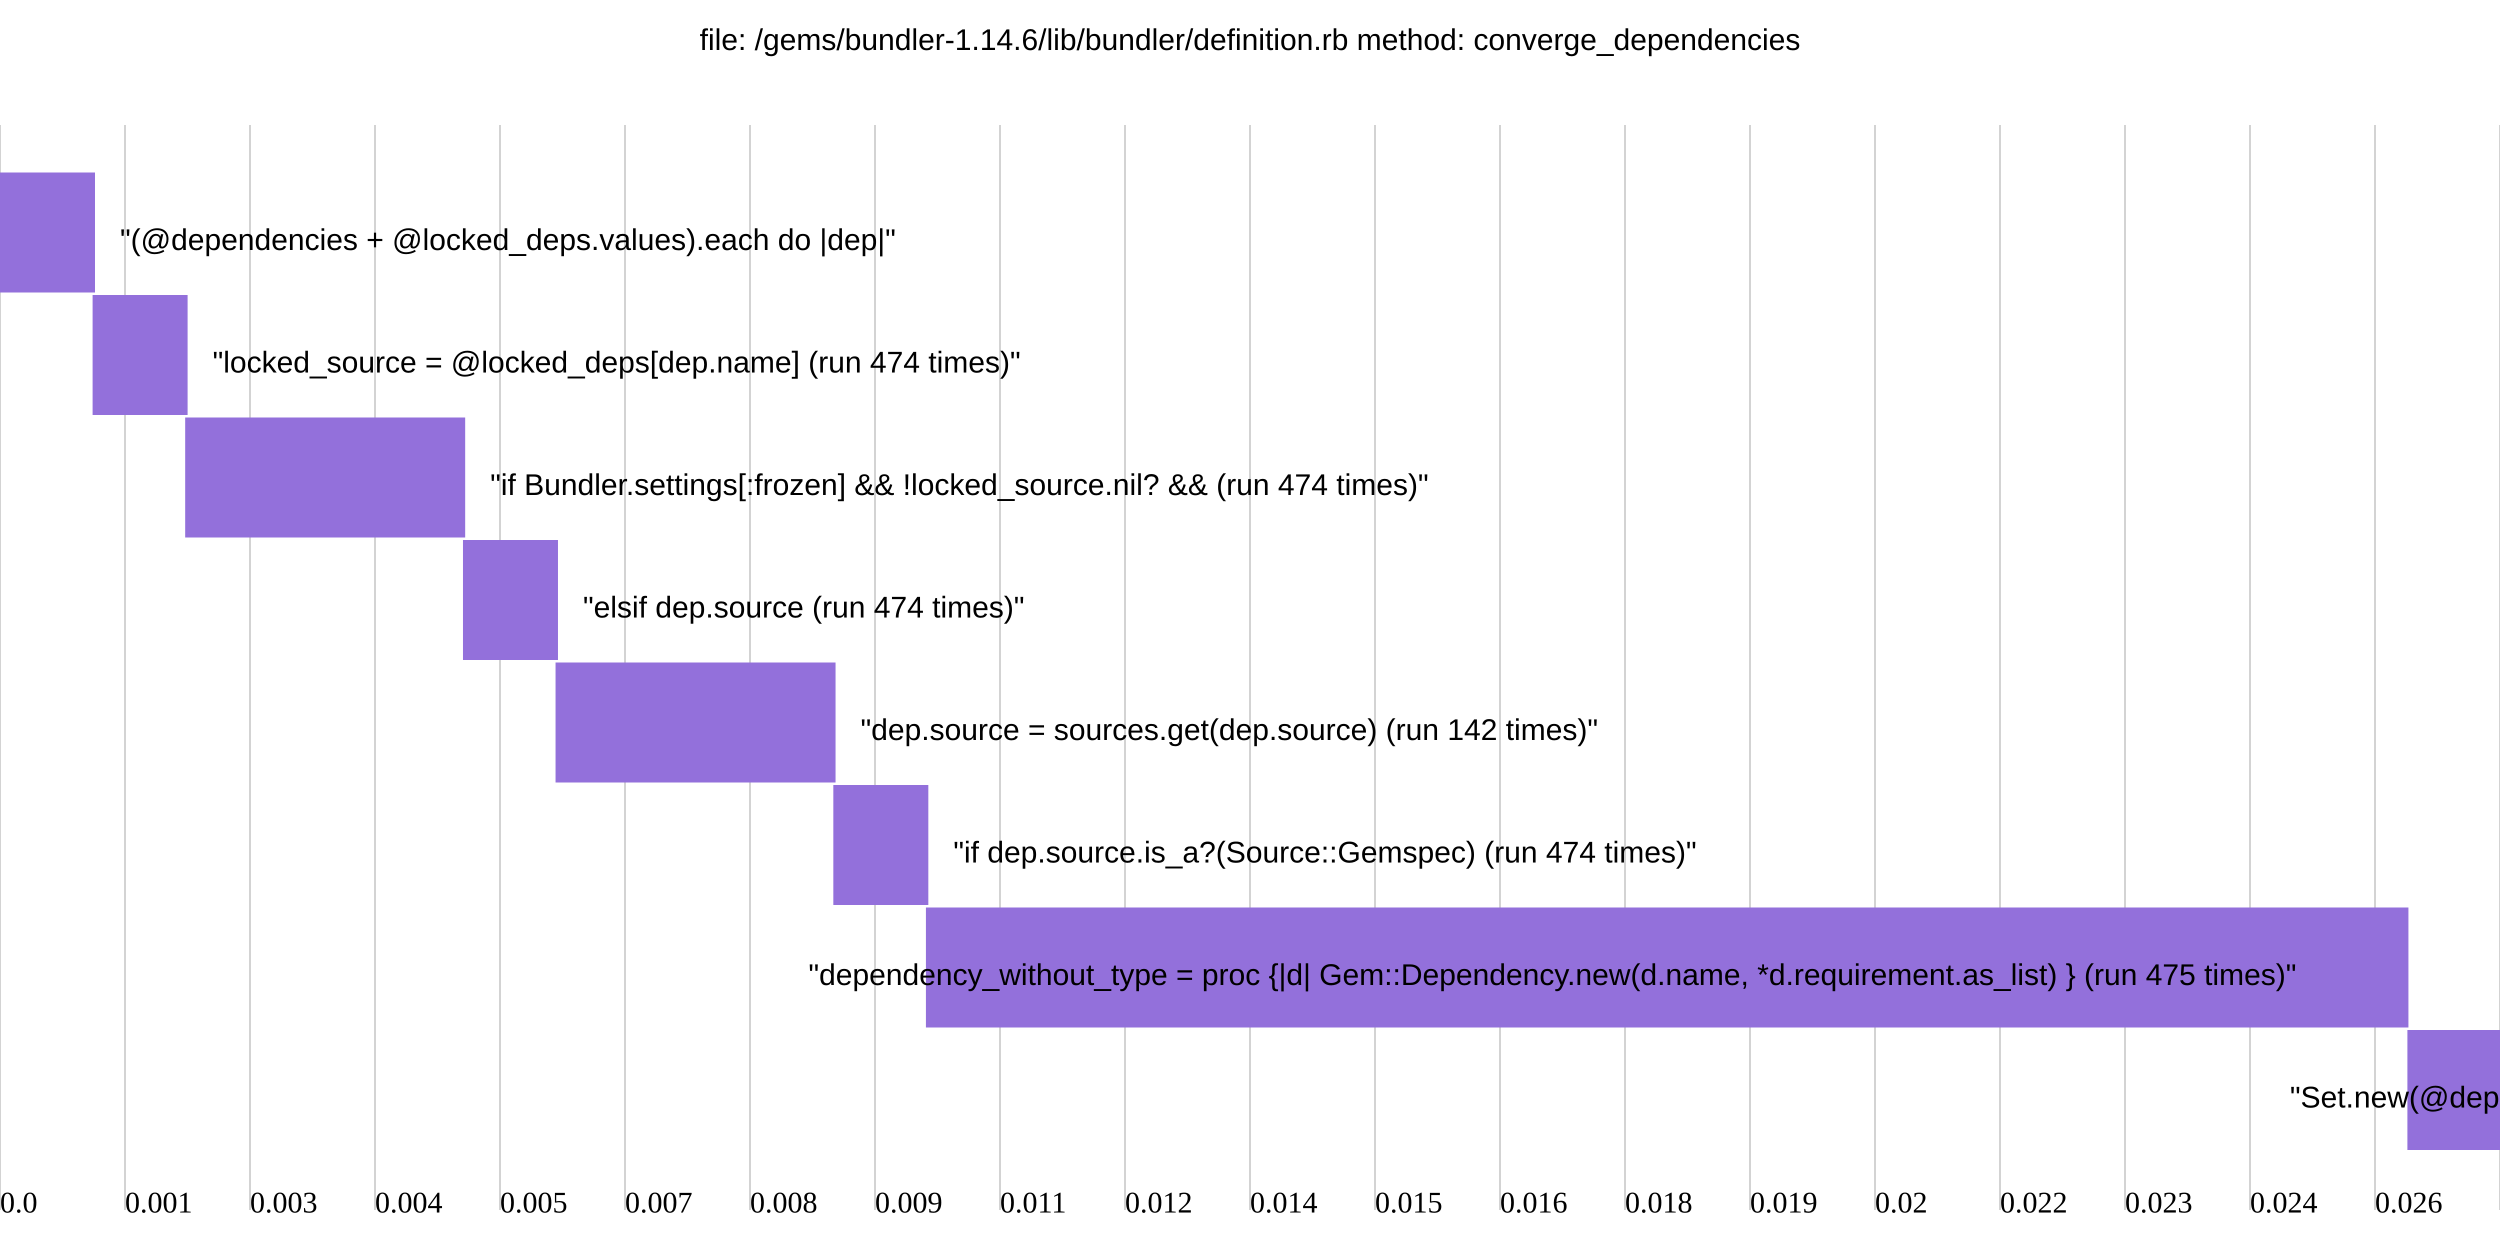
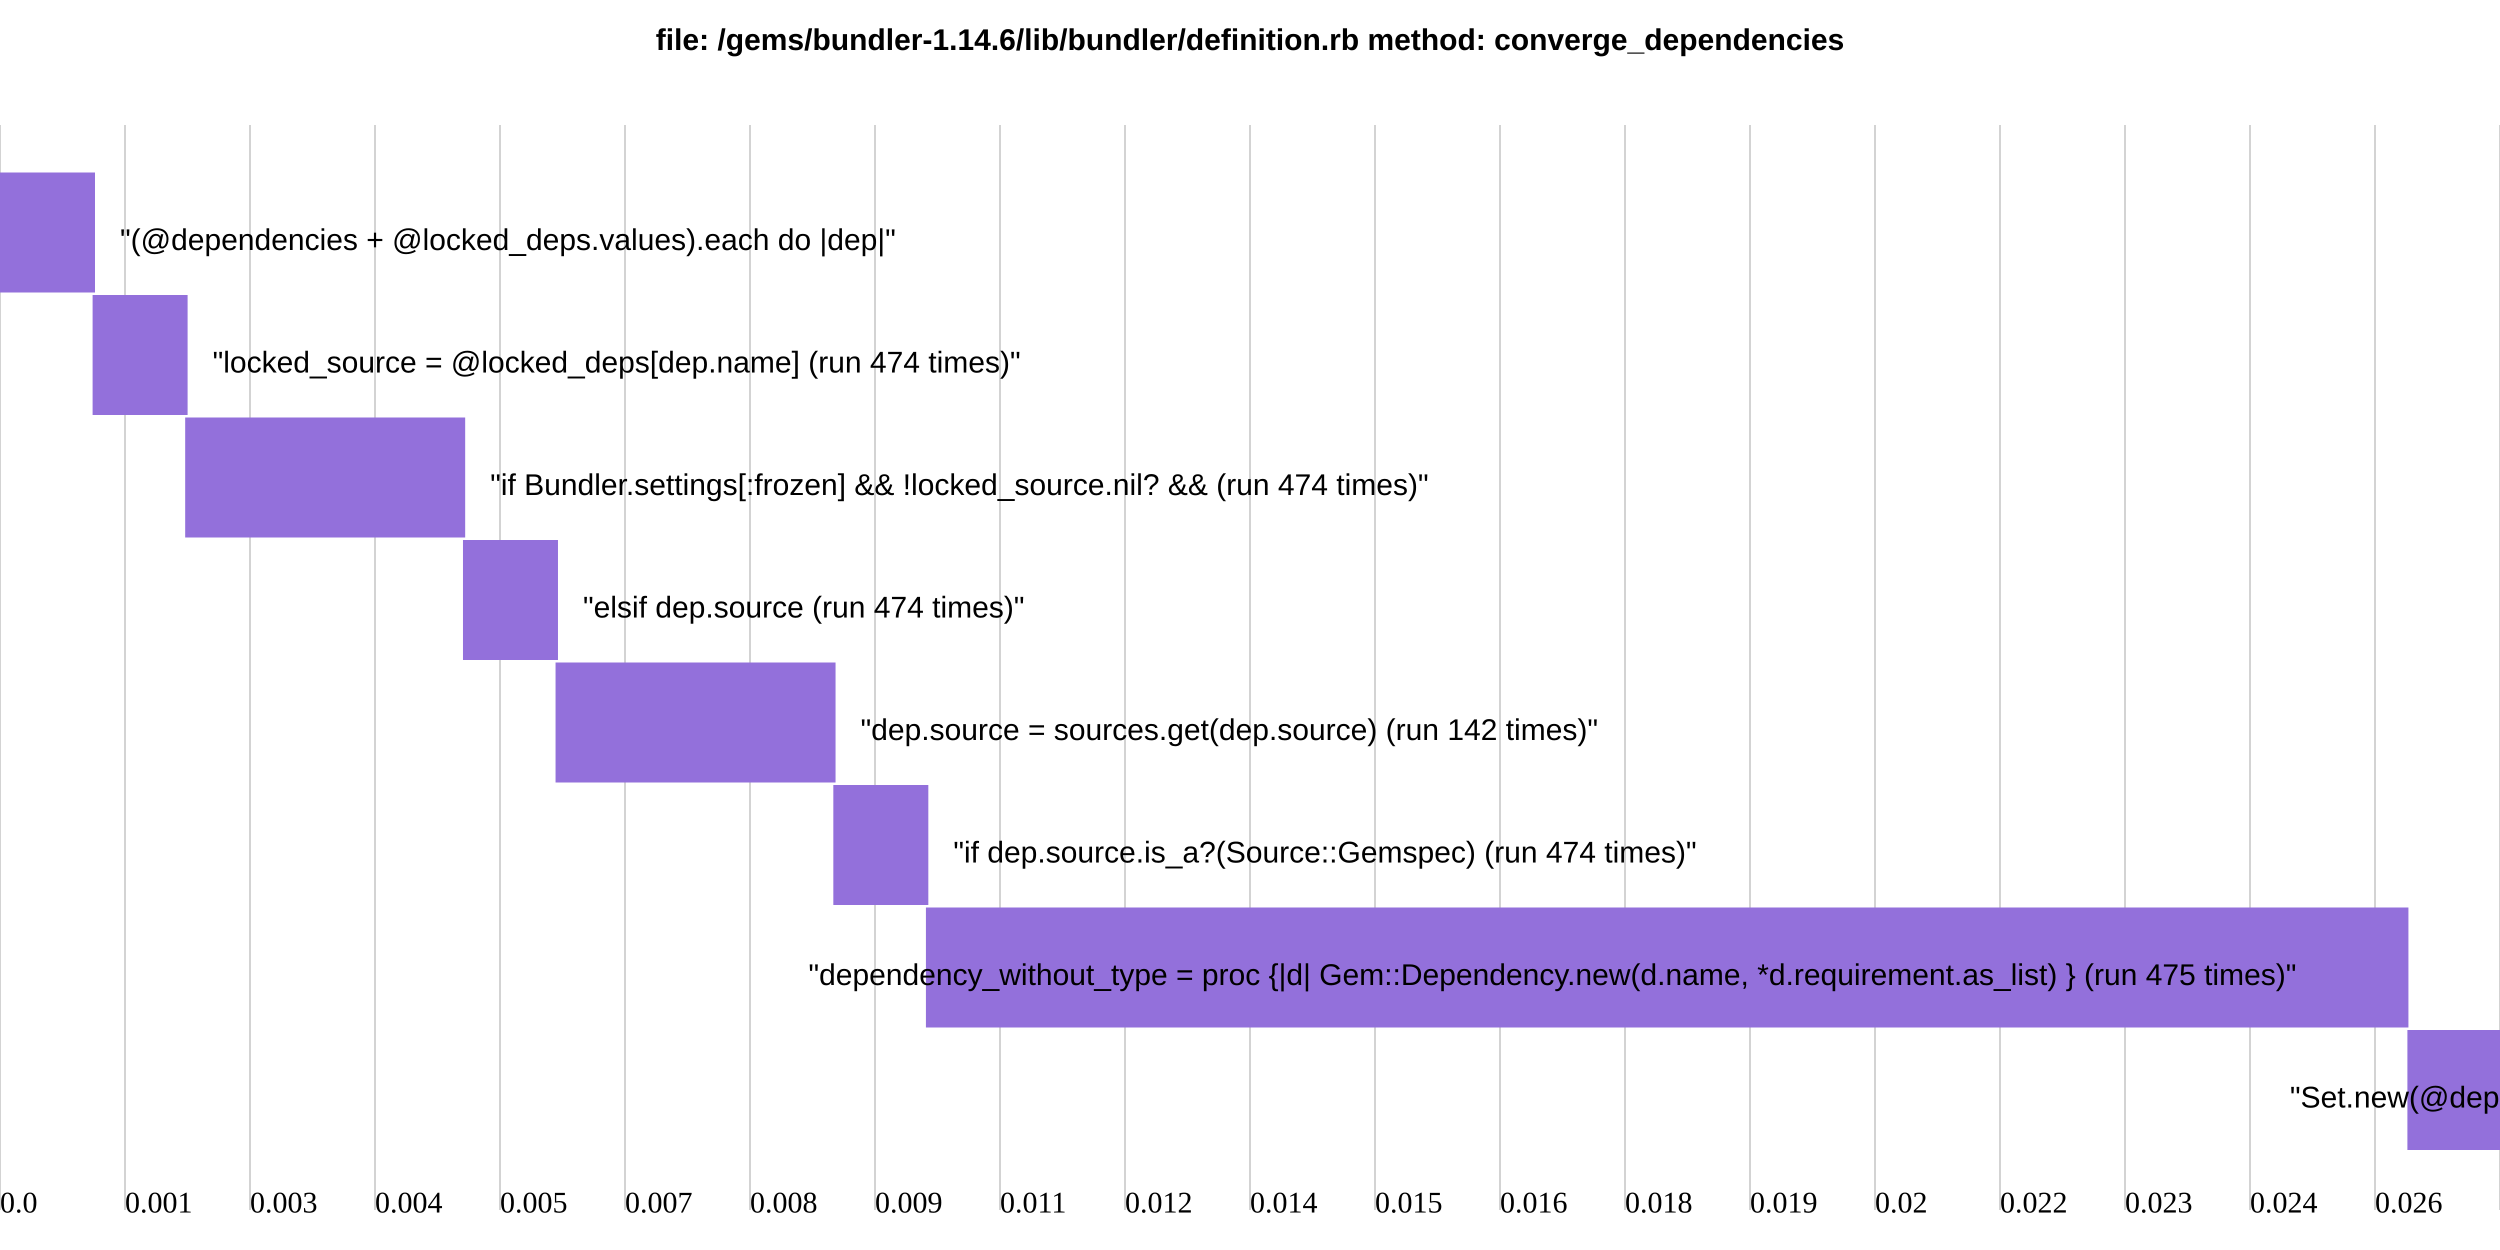
<svg xmlns="http://www.w3.org/2000/svg" width="1000" height="500">
  <style type="text/css">



</style>
-   <text x="50%" y="20" font-family="arial" font-weight="regular" font-size="12" fill="#000" style="text-anchor: middle;">
+   <text x="50%" y="20" font-family="arial" font-weight="bold" font-size="12" fill="#000" style="text-anchor: middle;">
file: /gems/bundler-1.14.6/lib/bundler/definition.rb method: converge_dependencies
</text>
  <g class="grid" transform="translate(0, 100)">
    <g class="tick" style="opacity: 1; stroke: lightgrey; shape-rendering: crispEdges; stroke-width: 1px">
      <line y2="-50" y1="384" x1="0.0%" x2="0.0%" />
      <text x="0.0%" y="385" font-size="12" style="stroke: none; fill: black;">
0.0
</text>
    </g>
    <g class="tick" style="opacity: 1; stroke: lightgrey; shape-rendering: crispEdges; stroke-width: 1px">
      <line y2="-50" y1="384" x1="5.0%" x2="5.0%" />
      <text x="5.0%" y="385" font-size="12" style="stroke: none; fill: black;">
0.001
</text>
    </g>
    <g class="tick" style="opacity: 1; stroke: lightgrey; shape-rendering: crispEdges; stroke-width: 1px">
      <line y2="-50" y1="384" x1="10.0%" x2="10.0%" />
      <text x="10.0%" y="385" font-size="12" style="stroke: none; fill: black;">
0.003
</text>
    </g>
    <g class="tick" style="opacity: 1; stroke: lightgrey; shape-rendering: crispEdges; stroke-width: 1px">
      <line y2="-50" y1="384" x1="15.0%" x2="15.0%" />
      <text x="15.0%" y="385" font-size="12" style="stroke: none; fill: black;">
0.004
</text>
    </g>
    <g class="tick" style="opacity: 1; stroke: lightgrey; shape-rendering: crispEdges; stroke-width: 1px">
      <line y2="-50" y1="384" x1="20.0%" x2="20.0%" />
      <text x="20.0%" y="385" font-size="12" style="stroke: none; fill: black;">
0.005
</text>
    </g>
    <g class="tick" style="opacity: 1; stroke: lightgrey; shape-rendering: crispEdges; stroke-width: 1px">
      <line y2="-50" y1="384" x1="25.0%" x2="25.0%" />
      <text x="25.0%" y="385" font-size="12" style="stroke: none; fill: black;">
0.007
</text>
    </g>
    <g class="tick" style="opacity: 1; stroke: lightgrey; shape-rendering: crispEdges; stroke-width: 1px">
      <line y2="-50" y1="384" x1="30.0%" x2="30.0%" />
      <text x="30.0%" y="385" font-size="12" style="stroke: none; fill: black;">
0.008
</text>
    </g>
    <g class="tick" style="opacity: 1; stroke: lightgrey; shape-rendering: crispEdges; stroke-width: 1px">
      <line y2="-50" y1="384" x1="35.0%" x2="35.0%" />
      <text x="35.0%" y="385" font-size="12" style="stroke: none; fill: black;">
0.009
</text>
    </g>
    <g class="tick" style="opacity: 1; stroke: lightgrey; shape-rendering: crispEdges; stroke-width: 1px">
      <line y2="-50" y1="384" x1="40.0%" x2="40.0%" />
      <text x="40.0%" y="385" font-size="12" style="stroke: none; fill: black;">
0.011
</text>
    </g>
    <g class="tick" style="opacity: 1; stroke: lightgrey; shape-rendering: crispEdges; stroke-width: 1px">
      <line y2="-50" y1="384" x1="45.0%" x2="45.0%" />
      <text x="45.0%" y="385" font-size="12" style="stroke: none; fill: black;">
0.012
</text>
    </g>
    <g class="tick" style="opacity: 1; stroke: lightgrey; shape-rendering: crispEdges; stroke-width: 1px">
      <line y2="-50" y1="384" x1="50.0%" x2="50.0%" />
      <text x="50.0%" y="385" font-size="12" style="stroke: none; fill: black;">
0.014
</text>
    </g>
    <g class="tick" style="opacity: 1; stroke: lightgrey; shape-rendering: crispEdges; stroke-width: 1px">
      <line y2="-50" y1="384" x1="55.0%" x2="55.0%" />
      <text x="55.0%" y="385" font-size="12" style="stroke: none; fill: black;">
0.015
</text>
    </g>
    <g class="tick" style="opacity: 1; stroke: lightgrey; shape-rendering: crispEdges; stroke-width: 1px">
      <line y2="-50" y1="384" x1="60.0%" x2="60.0%" />
      <text x="60.0%" y="385" font-size="12" style="stroke: none; fill: black;">
0.016
</text>
    </g>
    <g class="tick" style="opacity: 1; stroke: lightgrey; shape-rendering: crispEdges; stroke-width: 1px">
      <line y2="-50" y1="384" x1="65.0%" x2="65.0%" />
      <text x="65.0%" y="385" font-size="12" style="stroke: none; fill: black;">
0.018
</text>
    </g>
    <g class="tick" style="opacity: 1; stroke: lightgrey; shape-rendering: crispEdges; stroke-width: 1px">
      <line y2="-50" y1="384" x1="70.0%" x2="70.0%" />
      <text x="70.0%" y="385" font-size="12" style="stroke: none; fill: black;">
0.019
</text>
    </g>
    <g class="tick" style="opacity: 1; stroke: lightgrey; shape-rendering: crispEdges; stroke-width: 1px">
      <line y2="-50" y1="384" x1="75.0%" x2="75.0%" />
      <text x="75.0%" y="385" font-size="12" style="stroke: none; fill: black;">
0.02
</text>
    </g>
    <g class="tick" style="opacity: 1; stroke: lightgrey; shape-rendering: crispEdges; stroke-width: 1px">
      <line y2="-50" y1="384" x1="80.0%" x2="80.0%" />
      <text x="80.0%" y="385" font-size="12" style="stroke: none; fill: black;">
0.022
</text>
    </g>
    <g class="tick" style="opacity: 1; stroke: lightgrey; shape-rendering: crispEdges; stroke-width: 1px">
      <line y2="-50" y1="384" x1="85.0%" x2="85.0%" />
      <text x="85.0%" y="385" font-size="12" style="stroke: none; fill: black;">
0.023
</text>
    </g>
    <g class="tick" style="opacity: 1; stroke: lightgrey; shape-rendering: crispEdges; stroke-width: 1px">
      <line y2="-50" y1="384" x1="90.0%" x2="90.0%" />
      <text x="90.0%" y="385" font-size="12" style="stroke: none; fill: black;">
0.024
</text>
    </g>
    <g class="tick" style="opacity: 1; stroke: lightgrey; shape-rendering: crispEdges; stroke-width: 1px">
      <line y2="-50" y1="384" x1="95.0%" x2="95.0%" />
      <text x="95.0%" y="385" font-size="12" style="stroke: none; fill: black;">
0.026
</text>
    </g>
    <g class="tick" style="opacity: 1; stroke: lightgrey; shape-rendering: crispEdges; stroke-width: 1px">
      <line y2="-50" y1="384" x1="100%" x2="100%" />
      <text x="100%" y="385" font-size="12" style="stroke: none; fill: black;">
0.027
</text>
    </g>
  </g>
  <g transform="translate(0, 20)">
    <rect x="0.0" y="49" width="38" height="48" fill="#9370DB" />
    <text x="48.0" y="80.0" font-family="arial" font-weight="regular" font-size="12" fill="#000">
"(@dependencies + @locked_deps.values).each do |dep|"
</text>
    <rect x="37.04" y="98" width="38" height="48" fill="#9370DB" />
    <text x="85.04" y="129.0" font-family="arial" font-weight="regular" font-size="12" fill="#000">
"locked_source = @locked_deps[dep.name] (run 474 times)"
</text>
    <rect x="74.07" y="147" width="112" height="48" fill="#9370DB" />
    <text x="196.07" y="178.0" font-family="arial" font-weight="regular" font-size="12" fill="#000">
"if Bundler.settings[:frozen] &amp;&amp; !locked_source.nil? &amp;&amp; (run 474 times)"
</text>
    <rect x="185.19" y="196" width="38" height="48" fill="#9370DB" />
    <text x="233.19" y="227.0" font-family="arial" font-weight="regular" font-size="12" fill="#000">
"elsif dep.source (run 474 times)"
</text>
    <rect x="222.22" y="245" width="112" height="48" fill="#9370DB" />
    <text x="344.22" y="276.0" font-family="arial" font-weight="regular" font-size="12" fill="#000">
"dep.source = sources.get(dep.source) (run 142 times)"
</text>
    <rect x="333.33" y="294" width="38" height="48" fill="#9370DB" />
    <text x="381.33" y="325.0" font-family="arial" font-weight="regular" font-size="12" fill="#000">
"if dep.source.is_a?(Source::Gemspec) (run 474 times)"
</text>
    <rect x="370.37" y="343" width="593" height="48" fill="#9370DB" />
    <text x="323.37" y="374.0" font-family="arial" font-weight="regular" font-size="12" fill="#000">
"dependency_without_type = proc {|d| Gem::Dependency.new(d.name, *d.requirement.as_list) } (run 475 times)"
</text>
    <rect x="962.96" y="392" width="38" height="48" fill="#9370DB" />
    <text x="915.96" y="423.0" font-family="arial" font-weight="regular" font-size="12" fill="#000">
"Set.new(@dependencies.map(&amp;dependency_without_type)) != Set.new(@locked_deps.values.map(&amp;dependency_without_type))"
</text>
  </g>
</svg>
